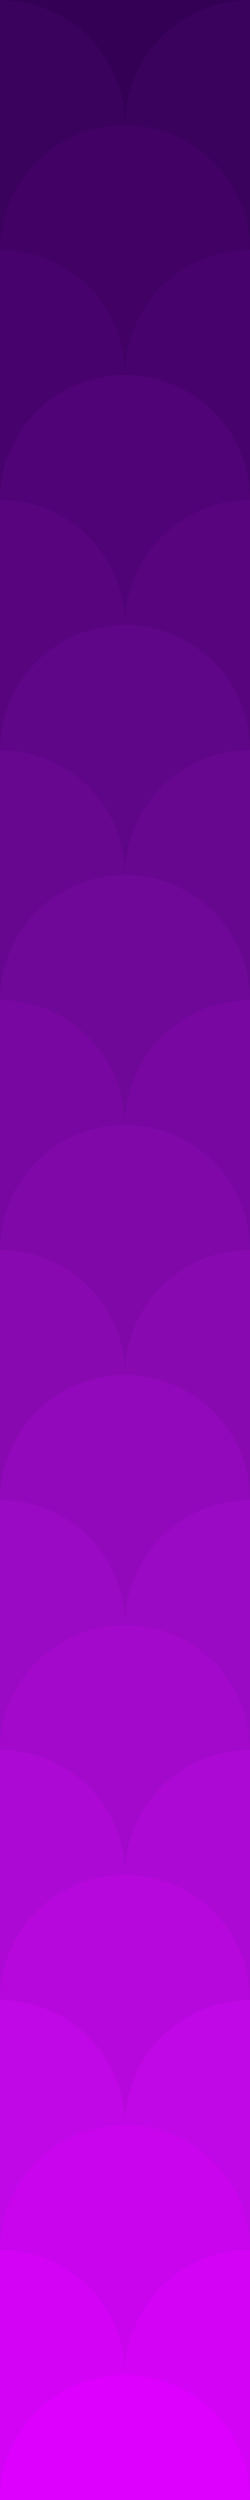
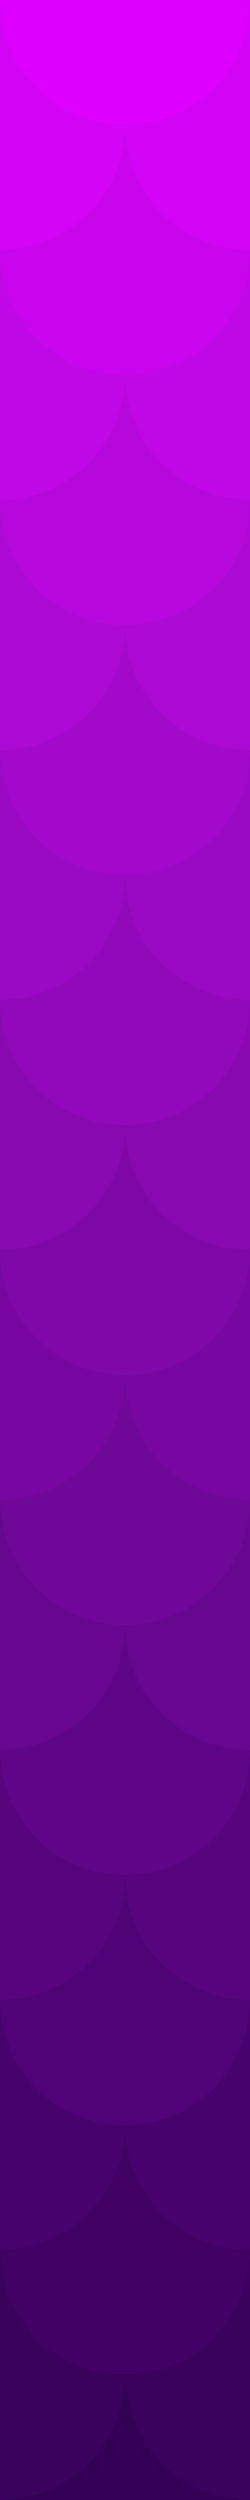
<svg xmlns="http://www.w3.org/2000/svg" viewBox="0 0 100 1000">
-   <path fill="#305" d="M0 0h100v1000H0z" />
-   <circle fill="#305" cx="50" r="50" />
-   <g fill="#3a015d">
-     <circle cy="50" r="50" />
-     <circle cx="100" cy="50" r="50" />
+   <g transform="rotate(180, 50, 500)">
+     <path fill="#305" d="M0 0h100v1000H0z" />
+     <circle fill="#305" cx="50" r="50" />
+     <g fill="#3a015d">
+       <circle cy="50" r="50" />
+       <circle cx="100" cy="50" r="50" />
+     </g>
+     <circle fill="#410165" cx="50" cy="100" r="50" />
+     <g fill="#48026e">
+       <circle cy="150" r="50" />
+       <circle cx="100" cy="150" r="50" />
+     </g>
+     <circle fill="#500376" cx="50" cy="200" r="50" />
+     <g fill="#57047e">
+       <circle cy="250" r="50" />
+       <circle cx="100" cy="250" r="50" />
+     </g>
+     <circle fill="#5f0587" cx="50" cy="300" r="50" />
+     <g fill="#67068f">
+       <circle cy="350" r="50" />
+       <circle cx="100" cy="350" r="50" />
+     </g>
+     <circle fill="#6f0798" cx="50" cy="400" r="50" />
+     <g fill="#7707a0">
+       <circle cy="450" r="50" />
+       <circle cx="100" cy="450" r="50" />
+     </g>
+     <circle fill="#8008a9" cx="50" cy="500" r="50" />
+     <g fill="#8909b1">
+       <circle cy="550" r="50" />
+       <circle cx="100" cy="550" r="50" />
+     </g>
+     <circle fill="#9109ba" cx="50" cy="600" r="50" />
+     <g fill="#9a09c3">
+       <circle cy="650" r="50" />
+       <circle cx="100" cy="650" r="50" />
+     </g>
+     <circle fill="#a309cb" cx="50" cy="700" r="50" />
+     <g fill="#ad09d4">
+       <circle cy="750" r="50" />
+       <circle cx="100" cy="750" r="50" />
+     </g>
+     <circle fill="#b608dc" cx="50" cy="800" r="50" />
+     <g fill="#c007e5">
+       <circle cy="850" r="50" />
+       <circle cx="100" cy="850" r="50" />
+     </g>
+     <circle fill="#c905ee" cx="50" cy="900" r="50" />
+     <g fill="#d303f6">
+       <circle cy="950" r="50" />
+       <circle cx="100" cy="950" r="50" />
+     </g>
+     <circle fill="#D0F" cx="50" cy="1000" r="50" />
  </g>
-   <circle fill="#410165" cx="50" cy="100" r="50" />
-   <g fill="#48026e">
-     <circle cy="150" r="50" />
-     <circle cx="100" cy="150" r="50" />
-   </g>
-   <circle fill="#500376" cx="50" cy="200" r="50" />
-   <g fill="#57047e">
-     <circle cy="250" r="50" />
-     <circle cx="100" cy="250" r="50" />
-   </g>
-   <circle fill="#5f0587" cx="50" cy="300" r="50" />
-   <g fill="#67068f">
-     <circle cy="350" r="50" />
-     <circle cx="100" cy="350" r="50" />
-   </g>
-   <circle fill="#6f0798" cx="50" cy="400" r="50" />
-   <g fill="#7707a0">
-     <circle cy="450" r="50" />
-     <circle cx="100" cy="450" r="50" />
-   </g>
-   <circle fill="#8008a9" cx="50" cy="500" r="50" />
-   <g fill="#8909b1">
-     <circle cy="550" r="50" />
-     <circle cx="100" cy="550" r="50" />
-   </g>
-   <circle fill="#9109ba" cx="50" cy="600" r="50" />
-   <g fill="#9a09c3">
-     <circle cy="650" r="50" />
-     <circle cx="100" cy="650" r="50" />
-   </g>
-   <circle fill="#a309cb" cx="50" cy="700" r="50" />
-   <g fill="#ad09d4">
-     <circle cy="750" r="50" />
-     <circle cx="100" cy="750" r="50" />
-   </g>
-   <circle fill="#b608dc" cx="50" cy="800" r="50" />
-   <g fill="#c007e5">
-     <circle cy="850" r="50" />
-     <circle cx="100" cy="850" r="50" />
-   </g>
-   <circle fill="#c905ee" cx="50" cy="900" r="50" />
-   <g fill="#d303f6">
-     <circle cy="950" r="50" />
-     <circle cx="100" cy="950" r="50" />
-   </g>
-   <circle fill="#D0F" cx="50" cy="1000" r="50" />
</svg>
